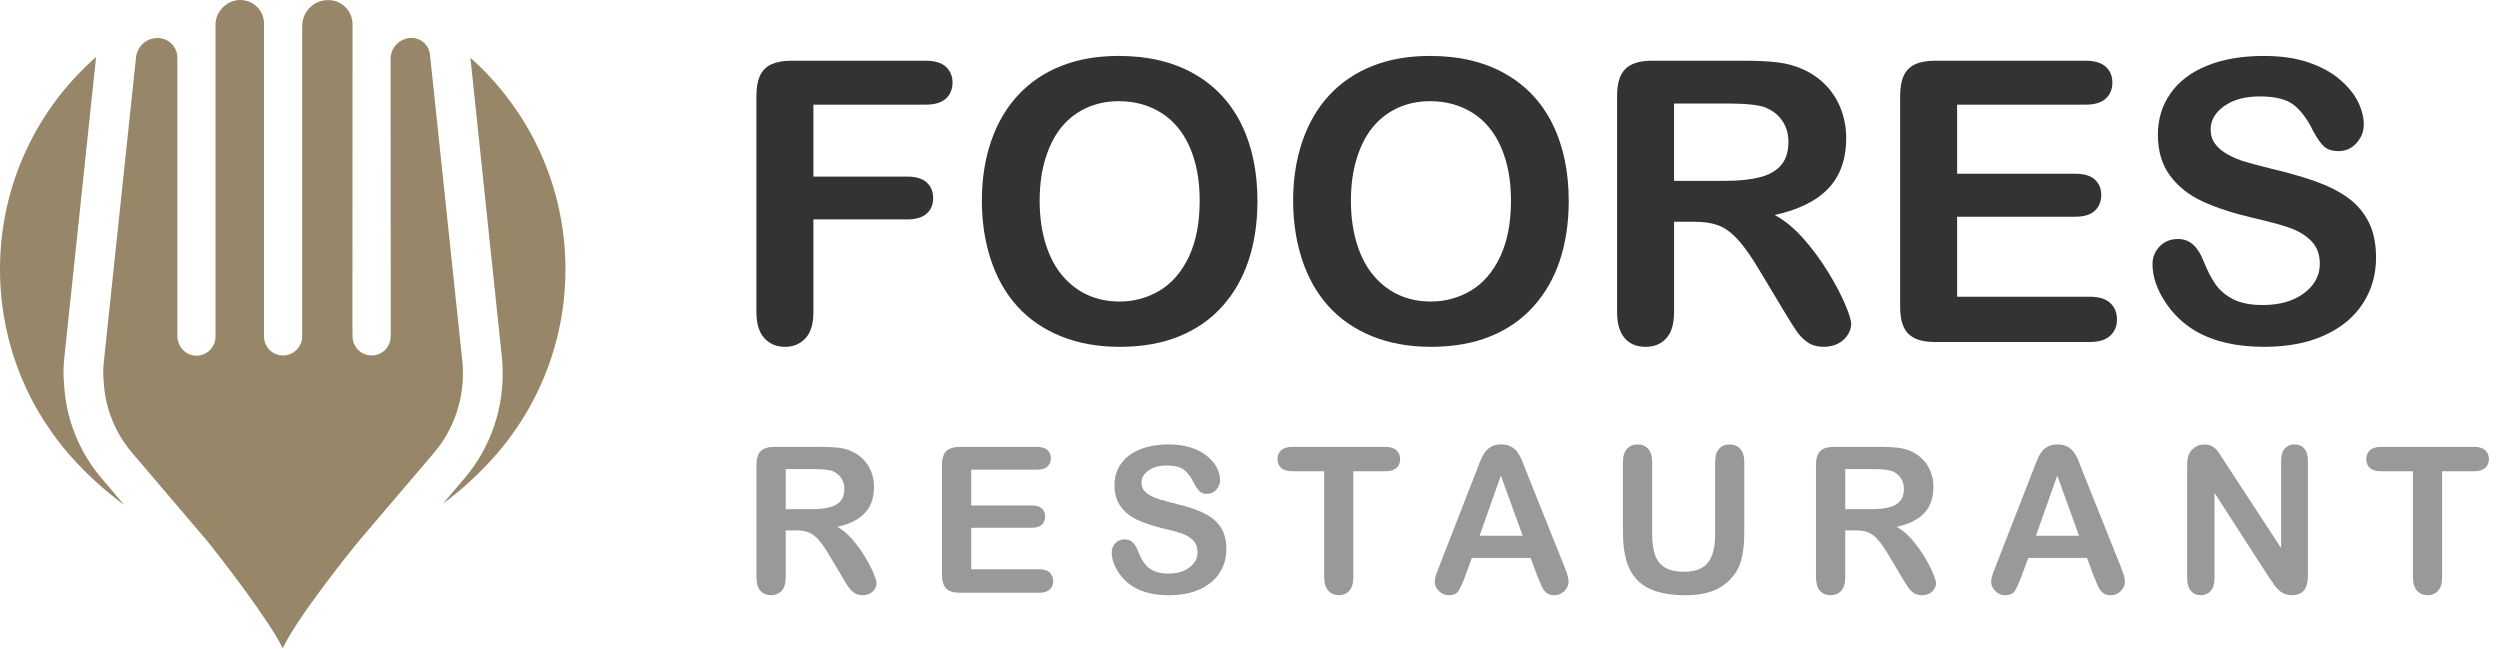
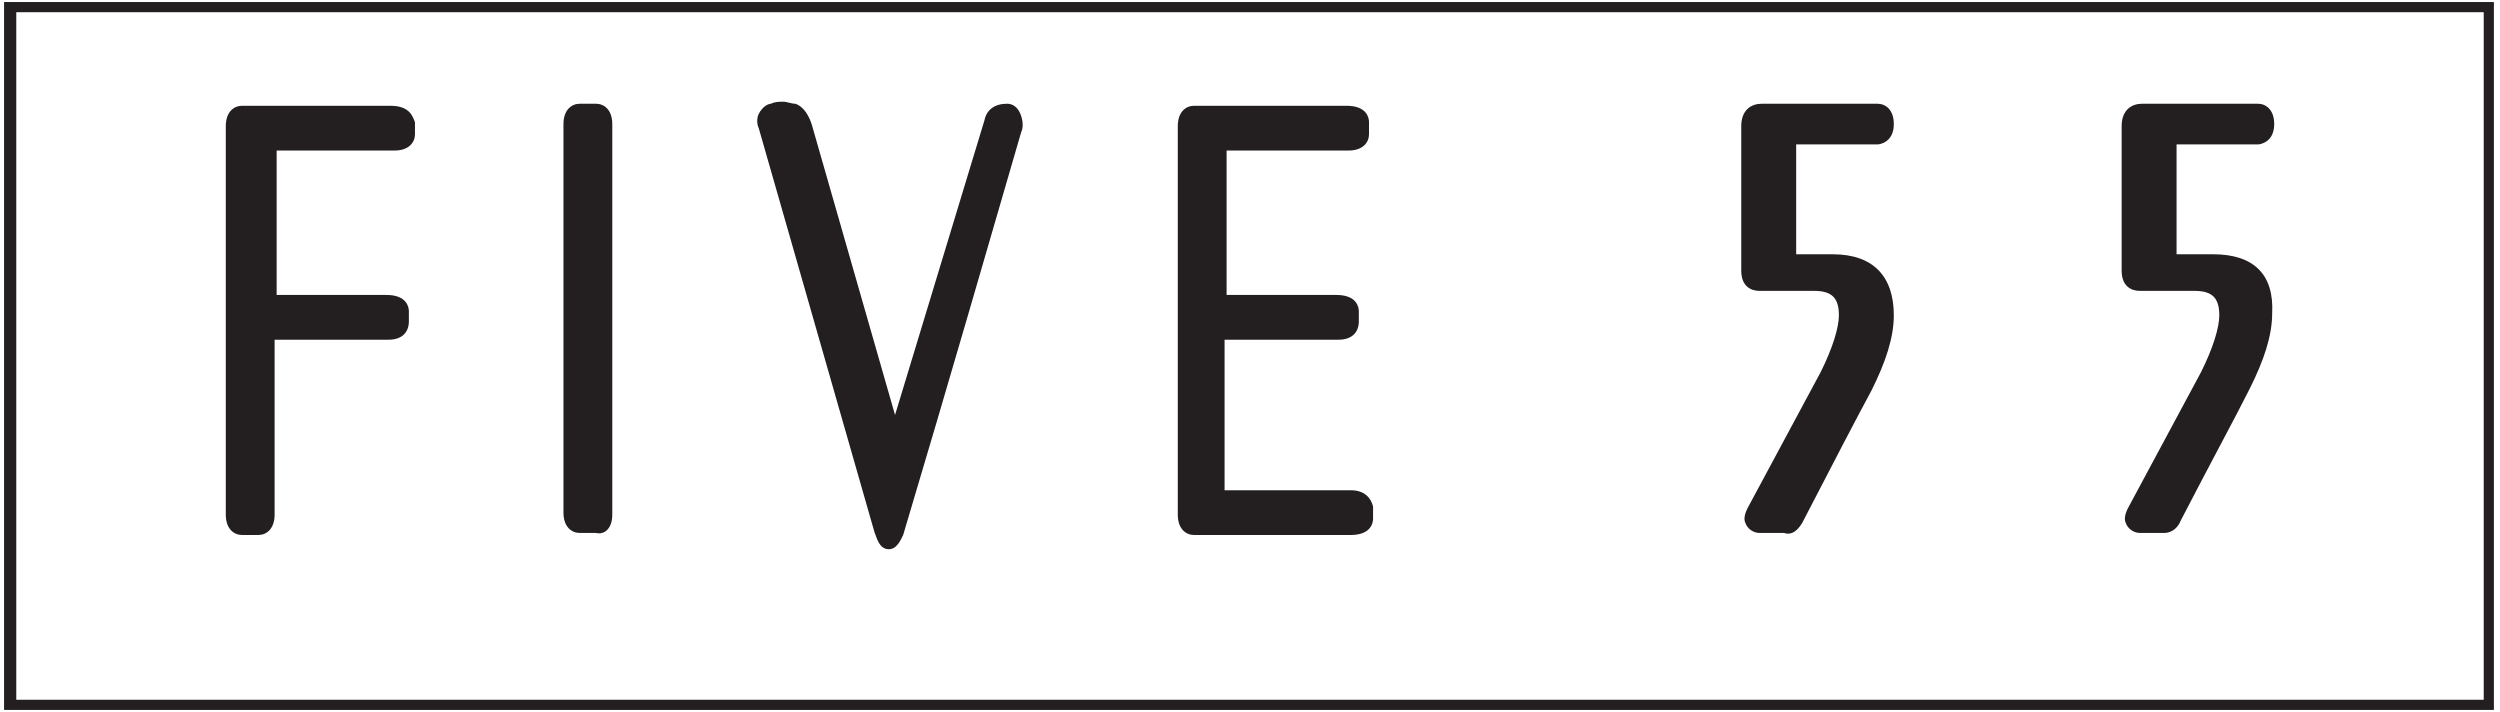
- <svg xmlns="http://www.w3.org/2000/svg" version="1.1" id="Layer_1" x="0px" y="0px" width="135px" height="35px" viewBox="0 0 135 35" enable-background="new 0 0 135 35" xml:space="preserve">
+ <svg xmlns="http://www.w3.org/2000/svg" version="1.1" id="Layer_1" x="0px" y="0px" viewBox="0 0 122.9 35" style="enable-background:new 0 0 122.9 35;" xml:space="preserve">
+   <style type="text/css">
+ 	.st0{fill:#231F20;}
+ </style>
  <g>
-     <path fill="#978667" d="M5.519,25.867L6.7,27.262c-0.824-0.607-1.675-1.33-2.556-2.268C1.575,22.266,0,18.588,0,14.537   C0,9.97,2.004,5.869,5.189,3.078L3.471,19.339c-0.049,0.479-0.056,0.938-0.014,1.374C3.557,22.624,4.266,24.406,5.519,25.867z" />
-     <path fill="#978667" d="M23.419,24.471l-3.922,4.604c-0.606,0.718-3.433,4.252-4.23,5.927l-0.007-0.007   c-0.715-1.503-3.581-5.204-4.188-5.92L7.15,24.471c-0.945-1.105-1.489-2.469-1.553-3.914c-0.036-0.322-0.029-0.658,0.007-0.996   L7.343,3.12C7.4,2.512,7.895,2.054,8.496,2.054c0.007,0,0.007,0,0.014,0h0.008c0.586,0,1.066,0.479,1.059,1.066v15.054   c0,0.078,0.007,0.164,0.036,0.229c0.101,0.457,0.508,0.804,0.995,0.804c0.573,0,1.03-0.465,1.03-1.029V1.346   c0-0.358,0.144-0.701,0.395-0.944C12.289,0.144,12.633,0,12.983,0c0.708,0.007,1.274,0.573,1.274,1.274v16.899   c0,0.563,0.458,1.022,1.023,1.022c0.008,0,0.008,0,0.008,0c0.565,0,1.03-0.467,1.03-1.03V1.41c0-0.78,0.616-1.403,1.389-1.403   c0,0,0.007,0,0.014,0h0.021c0.344,0,0.673,0.137,0.91,0.38c0.25,0.243,0.386,0.579,0.386,0.937L19.031,17.55l0.007,0.616   c0,0.564,0.458,1.029,1.031,1.029c0,0,0.007,0,0.015,0c0.551,0,1.009-0.457,1.009-1.021l0.008-0.123L21.093,3.178   c0-0.301,0.115-0.58,0.329-0.794c0.208-0.215,0.501-0.337,0.802-0.337c0.516,0,0.945,0.394,0.995,0.909l1.753,16.604   c0.007,0.069,0.015,0.147,0.015,0.233C25.086,21.494,24.529,23.176,23.419,24.471z" />
-     <path fill="#978667" d="M30.534,14.537c0,4.051-1.575,7.723-4.144,10.457c-0.852,0.908-1.675,1.617-2.47,2.204l1.138-1.339   c1.453-1.696,2.19-3.871,2.076-6.127c-0.007-0.164-0.015-0.31-0.029-0.407L25.402,3.12C28.551,5.919,30.534,10,30.534,14.537z" />
-   </g>
-   <g>
-     <path fill="#999999" d="M42.981,28.641h-0.553v2.528c0,0.333-0.073,0.578-0.218,0.735c-0.146,0.158-0.335,0.236-0.569,0.236   c-0.251,0-0.446-0.082-0.584-0.248c-0.138-0.164-0.208-0.406-0.208-0.726v-6.06c0-0.344,0.077-0.592,0.229-0.744   c0.152-0.154,0.399-0.231,0.739-0.231h2.567c0.354,0,0.657,0.017,0.909,0.048c0.252,0.028,0.479,0.092,0.68,0.186   c0.245,0.104,0.46,0.252,0.649,0.445c0.188,0.191,0.33,0.418,0.428,0.674c0.097,0.256,0.146,0.525,0.146,0.812   c0,0.587-0.164,1.057-0.492,1.406c-0.327,0.354-0.824,0.602-1.49,0.747c0.28,0.149,0.547,0.372,0.802,0.666   c0.255,0.294,0.483,0.604,0.683,0.938c0.201,0.33,0.356,0.631,0.468,0.896c0.111,0.267,0.167,0.448,0.167,0.551   c0,0.104-0.033,0.207-0.099,0.31c-0.065,0.104-0.154,0.184-0.268,0.241c-0.113,0.06-0.245,0.091-0.393,0.091   c-0.177,0-0.327-0.043-0.447-0.127s-0.224-0.19-0.311-0.32c-0.087-0.129-0.205-0.317-0.354-0.568l-0.632-1.062   c-0.227-0.392-0.43-0.688-0.608-0.893c-0.179-0.204-0.361-0.344-0.545-0.419C43.493,28.678,43.261,28.641,42.981,28.641z    M43.885,25.331h-1.457v2.164h1.414c0.379,0,0.698-0.033,0.957-0.101c0.258-0.065,0.456-0.18,0.593-0.338   c0.136-0.158,0.204-0.38,0.204-0.658c0-0.219-0.055-0.41-0.165-0.576c-0.11-0.168-0.262-0.291-0.457-0.374   C44.79,25.37,44.426,25.331,43.885,25.331z" />
-     <path fill="#999999" d="M56.001,25.361h-3.556v1.935h3.274c0.241,0,0.421,0.056,0.54,0.164c0.119,0.108,0.178,0.254,0.178,0.433   c0,0.181-0.059,0.325-0.176,0.438c-0.117,0.112-0.297,0.169-0.542,0.169h-3.274v2.24h3.678c0.248,0,0.435,0.059,0.561,0.175   s0.188,0.271,0.188,0.464c0,0.188-0.062,0.338-0.188,0.454s-0.313,0.175-0.561,0.175h-4.289c-0.344,0-0.591-0.076-0.741-0.23   c-0.151-0.152-0.226-0.401-0.226-0.745v-5.923c0-0.229,0.034-0.416,0.101-0.562c0.067-0.146,0.172-0.25,0.316-0.315   c0.143-0.065,0.327-0.101,0.55-0.101h4.167c0.252,0,0.439,0.058,0.561,0.169c0.123,0.113,0.184,0.262,0.184,0.443   c0,0.188-0.061,0.336-0.184,0.447C56.44,25.307,56.253,25.361,56.001,25.361z" />
-     <path fill="#999999" d="M66.225,29.645c0,0.478-0.122,0.903-0.364,1.282c-0.243,0.38-0.598,0.679-1.066,0.894   c-0.468,0.216-1.022,0.322-1.664,0.322c-0.769,0-1.403-0.146-1.903-0.44c-0.354-0.211-0.642-0.493-0.864-0.847   c-0.222-0.354-0.332-0.694-0.332-1.027c0-0.193,0.066-0.359,0.2-0.497c0.132-0.14,0.302-0.207,0.507-0.207   c0.167,0,0.307,0.056,0.422,0.162c0.115,0.106,0.213,0.267,0.295,0.479c0.099,0.25,0.207,0.459,0.321,0.627   c0.116,0.17,0.277,0.309,0.487,0.418c0.209,0.107,0.483,0.162,0.824,0.162c0.468,0,0.847-0.109,1.141-0.33   c0.292-0.221,0.438-0.494,0.438-0.824c0-0.262-0.079-0.475-0.236-0.637c-0.157-0.162-0.361-0.287-0.611-0.373   s-0.584-0.179-1.002-0.272c-0.56-0.134-1.029-0.288-1.406-0.466s-0.677-0.418-0.899-0.727c-0.221-0.306-0.332-0.687-0.332-1.142   c0-0.435,0.117-0.817,0.351-1.154c0.233-0.337,0.572-0.596,1.015-0.774C61.99,24.09,62.511,24,63.109,24   c0.479,0,0.893,0.061,1.241,0.18c0.35,0.12,0.639,0.279,0.87,0.479c0.23,0.198,0.398,0.405,0.505,0.626   c0.106,0.219,0.159,0.432,0.159,0.639c0,0.19-0.066,0.361-0.199,0.516c-0.133,0.15-0.299,0.229-0.497,0.229   c-0.181,0-0.318-0.046-0.412-0.139c-0.094-0.09-0.196-0.239-0.306-0.447c-0.142-0.297-0.312-0.529-0.51-0.695   c-0.198-0.166-0.517-0.25-0.957-0.25c-0.407,0-0.736,0.092-0.986,0.271c-0.25,0.181-0.375,0.398-0.375,0.652   c0,0.155,0.042,0.293,0.128,0.406c0.085,0.114,0.202,0.215,0.351,0.295c0.149,0.084,0.299,0.147,0.452,0.193   c0.152,0.047,0.404,0.113,0.755,0.205c0.439,0.104,0.837,0.218,1.193,0.344c0.356,0.125,0.659,0.275,0.909,0.456   s0.445,0.405,0.585,0.681C66.155,28.91,66.225,29.246,66.225,29.645z" />
-     <path fill="#999999" d="M74.801,25.448h-1.722v5.721c0,0.329-0.072,0.574-0.218,0.733c-0.146,0.158-0.334,0.238-0.562,0.238   c-0.234,0-0.426-0.08-0.572-0.242c-0.146-0.16-0.221-0.403-0.221-0.729v-5.721h-1.723c-0.27,0-0.469-0.06-0.6-0.181   c-0.134-0.119-0.197-0.277-0.197-0.476c0-0.205,0.068-0.365,0.205-0.483c0.136-0.117,0.334-0.178,0.592-0.178h5.018   c0.272,0,0.477,0.062,0.609,0.184c0.132,0.123,0.199,0.281,0.199,0.479c0,0.196-0.068,0.354-0.202,0.477   C75.273,25.391,75.07,25.448,74.801,25.448z" />
-     <path fill="#999999" d="M83.021,31.115l-0.371-0.988h-3.168l-0.371,1.01c-0.146,0.396-0.271,0.66-0.372,0.799   c-0.104,0.139-0.271,0.207-0.505,0.207c-0.199,0-0.375-0.074-0.527-0.222c-0.152-0.146-0.229-0.313-0.229-0.5   c0-0.106,0.019-0.218,0.054-0.332c0.034-0.114,0.094-0.274,0.175-0.479l1.994-5.111c0.057-0.146,0.124-0.323,0.203-0.529   c0.08-0.205,0.166-0.377,0.256-0.513c0.091-0.138,0.209-0.246,0.355-0.33S80.846,24,81.061,24c0.22,0,0.401,0.042,0.551,0.126   c0.146,0.084,0.266,0.19,0.354,0.325c0.092,0.132,0.168,0.273,0.229,0.427c0.062,0.153,0.143,0.354,0.236,0.608l2.035,5.08   c0.16,0.389,0.239,0.668,0.239,0.846c0,0.182-0.075,0.35-0.226,0.502c-0.151,0.15-0.332,0.229-0.545,0.229   c-0.125,0-0.229-0.021-0.318-0.066c-0.09-0.047-0.164-0.104-0.225-0.184c-0.061-0.078-0.125-0.194-0.193-0.354   C83.131,31.378,83.07,31.236,83.021,31.115z M79.896,28.93h2.328l-1.177-3.25L79.896,28.93z" />
-     <path fill="#999999" d="M87.639,28.752v-3.786c0-0.321,0.071-0.563,0.215-0.726c0.146-0.162,0.334-0.241,0.567-0.241   c0.243,0,0.438,0.08,0.581,0.241c0.143,0.16,0.215,0.402,0.215,0.726v3.872c0,0.439,0.051,0.809,0.146,1.104   c0.098,0.298,0.271,0.524,0.519,0.688s0.595,0.245,1.042,0.245c0.616,0,1.053-0.166,1.307-0.497   c0.256-0.331,0.386-0.834,0.386-1.507v-3.904c0-0.326,0.067-0.568,0.212-0.729C92.973,24.077,93.159,24,93.396,24   c0.235,0,0.429,0.079,0.576,0.238c0.146,0.158,0.219,0.402,0.219,0.729v3.786c0,0.616-0.06,1.13-0.178,1.542   c-0.117,0.411-0.343,0.773-0.673,1.084c-0.282,0.266-0.612,0.459-0.987,0.58c-0.375,0.122-0.814,0.184-1.317,0.184   c-0.599,0-1.115-0.063-1.547-0.194c-0.433-0.132-0.784-0.333-1.058-0.607c-0.272-0.272-0.475-0.625-0.603-1.053   C87.703,29.857,87.639,29.348,87.639,28.752z" />
-     <path fill="#999999" d="M100.195,28.641h-0.553v2.528c0,0.333-0.074,0.578-0.22,0.735c-0.146,0.158-0.335,0.236-0.567,0.236   c-0.252,0-0.446-0.082-0.584-0.248c-0.141-0.164-0.209-0.406-0.209-0.726v-6.06c0-0.344,0.078-0.592,0.229-0.744   c0.15-0.154,0.396-0.231,0.736-0.231h2.566c0.355,0,0.658,0.017,0.91,0.048c0.251,0.028,0.479,0.092,0.682,0.186   c0.242,0.104,0.461,0.252,0.647,0.445c0.187,0.191,0.329,0.418,0.427,0.674c0.1,0.256,0.146,0.525,0.146,0.812   c0,0.587-0.164,1.057-0.491,1.406c-0.328,0.354-0.824,0.602-1.492,0.747c0.28,0.149,0.548,0.372,0.804,0.666   s0.482,0.604,0.686,0.938c0.199,0.33,0.354,0.631,0.468,0.896c0.11,0.267,0.167,0.448,0.167,0.551c0,0.104-0.031,0.207-0.1,0.31   c-0.064,0.104-0.153,0.184-0.268,0.241c-0.115,0.06-0.246,0.091-0.396,0.091c-0.177,0-0.325-0.043-0.447-0.127   c-0.118-0.084-0.223-0.19-0.31-0.32c-0.088-0.129-0.204-0.317-0.354-0.568l-0.633-1.062c-0.226-0.392-0.431-0.688-0.608-0.893   c-0.177-0.205-0.357-0.344-0.545-0.419C100.707,28.677,100.477,28.641,100.195,28.641z M101.1,25.331h-1.457v2.164h1.414   c0.379,0,0.698-0.033,0.957-0.101c0.26-0.066,0.457-0.18,0.592-0.338c0.139-0.158,0.205-0.38,0.205-0.658   c0-0.219-0.055-0.41-0.164-0.576c-0.108-0.168-0.263-0.291-0.457-0.374C102.004,25.37,101.641,25.331,101.1,25.331z" />
-     <path fill="#999999" d="M113.066,31.115l-0.371-0.988h-3.168l-0.373,1.01c-0.146,0.396-0.271,0.66-0.371,0.799   c-0.102,0.139-0.271,0.207-0.506,0.207c-0.198,0-0.373-0.074-0.525-0.222s-0.229-0.313-0.229-0.5c0-0.106,0.019-0.218,0.055-0.332   c0.033-0.114,0.094-0.274,0.175-0.479l1.994-5.111c0.056-0.146,0.124-0.323,0.204-0.529c0.08-0.205,0.165-0.377,0.255-0.513   c0.091-0.138,0.209-0.246,0.356-0.33c0.146-0.084,0.328-0.126,0.543-0.126c0.222,0,0.403,0.042,0.552,0.126   c0.147,0.084,0.266,0.19,0.354,0.325c0.092,0.132,0.168,0.273,0.229,0.427s0.141,0.354,0.234,0.608l2.035,5.08   c0.16,0.389,0.238,0.668,0.238,0.846c0,0.182-0.072,0.35-0.225,0.502c-0.152,0.15-0.334,0.229-0.545,0.229   c-0.123,0-0.229-0.021-0.318-0.066c-0.09-0.047-0.164-0.104-0.225-0.184c-0.062-0.078-0.125-0.194-0.193-0.354   C113.175,31.379,113.117,31.236,113.066,31.115z M109.941,28.93h2.328l-1.177-3.25L109.941,28.93z" />
-     <path fill="#999999" d="M120.145,24.954l3.035,4.642v-4.685c0-0.304,0.064-0.532,0.194-0.685c0.129-0.152,0.303-0.229,0.522-0.229   c0.227,0,0.403,0.075,0.537,0.229c0.131,0.151,0.194,0.381,0.194,0.685v6.192c0,0.69-0.282,1.037-0.853,1.037   c-0.141,0-0.268-0.021-0.383-0.062c-0.111-0.041-0.219-0.105-0.316-0.195c-0.1-0.09-0.189-0.193-0.276-0.312   c-0.085-0.12-0.17-0.243-0.255-0.368l-2.961-4.587v4.613c0,0.301-0.066,0.526-0.208,0.683c-0.137,0.153-0.313,0.231-0.53,0.231   c-0.223,0-0.4-0.078-0.535-0.234c-0.136-0.155-0.203-0.383-0.203-0.68v-6.074c0-0.258,0.029-0.461,0.086-0.607   c0.068-0.16,0.179-0.292,0.334-0.395c0.158-0.104,0.324-0.152,0.506-0.152c0.143,0,0.263,0.021,0.363,0.068   c0.102,0.048,0.189,0.108,0.267,0.188c0.077,0.078,0.153,0.182,0.233,0.307S120.061,24.818,120.145,24.954z" />
-     <path fill="#999999" d="M133.596,25.448h-1.723v5.721c0,0.329-0.073,0.574-0.219,0.733c-0.146,0.158-0.332,0.238-0.562,0.238   c-0.234,0-0.426-0.08-0.572-0.242c-0.146-0.16-0.221-0.403-0.221-0.729v-5.721h-1.723c-0.27,0-0.469-0.06-0.602-0.181   c-0.132-0.119-0.195-0.277-0.195-0.476c0-0.205,0.068-0.365,0.205-0.483c0.136-0.117,0.332-0.178,0.592-0.178h5.018   c0.272,0,0.477,0.062,0.609,0.184c0.132,0.123,0.199,0.281,0.199,0.479c0,0.196-0.068,0.354-0.202,0.477   C134.066,25.389,133.863,25.448,133.596,25.448z" />
-   </g>
-   <g>
-     <path fill="#333333" d="M49.986,5.651h-6.062v3.886h5.067c0.47,0,0.82,0.105,1.052,0.316s0.347,0.492,0.347,0.845   s-0.117,0.632-0.352,0.839s-0.584,0.312-1.047,0.312h-5.067v5.005c0,0.636-0.143,1.107-0.43,1.414   c-0.287,0.308-0.655,0.461-1.104,0.461c-0.456,0-0.827-0.155-1.114-0.466c-0.287-0.312-0.43-0.78-0.43-1.409V5.164   c0-0.441,0.066-0.803,0.197-1.083c0.131-0.279,0.336-0.483,0.616-0.611c0.28-0.127,0.637-0.191,1.073-0.191h7.254   c0.49,0,0.855,0.108,1.093,0.326s0.357,0.503,0.357,0.855c0,0.359-0.119,0.647-0.357,0.865S50.476,5.651,49.986,5.651z" />
-     <path fill="#333333" d="M60.41,3.02c1.575,0,2.928,0.319,4.057,0.958c1.129,0.64,1.984,1.548,2.565,2.726   c0.58,1.178,0.87,2.562,0.87,4.15c0,1.175-0.159,2.242-0.477,3.202s-0.794,1.793-1.43,2.497c-0.636,0.705-1.416,1.244-2.342,1.617   c-0.926,0.372-1.986,0.559-3.181,0.559c-1.188,0-2.252-0.191-3.192-0.574c-0.939-0.385-1.724-0.924-2.353-1.622   c-0.628-0.698-1.104-1.537-1.425-2.519c-0.321-0.98-0.482-2.041-0.482-3.181c0-1.168,0.167-2.238,0.503-3.213   c0.335-0.974,0.82-1.803,1.456-2.487c0.635-0.684,1.409-1.207,2.321-1.569C58.213,3.2,59.25,3.02,60.41,3.02z M64.783,10.833   c0-1.112-0.18-2.076-0.539-2.892c-0.359-0.815-0.873-1.432-1.539-1.85s-1.432-0.627-2.295-0.627c-0.615,0-1.183,0.116-1.705,0.347   c-0.521,0.232-0.971,0.568-1.347,1.011s-0.673,1.007-0.891,1.694s-0.326,1.46-0.326,2.316c0,0.863,0.108,1.644,0.326,2.342   c0.218,0.697,0.525,1.276,0.922,1.735c0.397,0.46,0.853,0.804,1.368,1.031c0.515,0.229,1.08,0.342,1.694,0.342   c0.788,0,1.511-0.196,2.171-0.591c0.66-0.394,1.185-1.001,1.575-1.823S64.783,12.035,64.783,10.833z" />
-     <path fill="#333333" d="M77.219,3.02c1.575,0,2.928,0.319,4.057,0.958c1.13,0.64,1.985,1.548,2.565,2.726s0.87,2.562,0.87,4.15   c0,1.175-0.159,2.242-0.477,3.202s-0.795,1.793-1.43,2.497c-0.636,0.705-1.417,1.244-2.343,1.617   c-0.926,0.372-1.985,0.559-3.181,0.559c-1.188,0-2.253-0.191-3.191-0.574c-0.94-0.385-1.725-0.924-2.353-1.622   c-0.629-0.698-1.104-1.537-1.425-2.519c-0.321-0.98-0.482-2.041-0.482-3.181c0-1.168,0.168-2.238,0.503-3.213   c0.335-0.974,0.82-1.803,1.456-2.487c0.636-0.684,1.409-1.207,2.321-1.569C75.022,3.2,76.059,3.02,77.219,3.02z M81.592,10.833   c0-1.112-0.18-2.076-0.539-2.892s-0.872-1.432-1.538-1.85c-0.667-0.418-1.433-0.627-2.296-0.627c-0.615,0-1.183,0.116-1.704,0.347   c-0.522,0.232-0.971,0.568-1.348,1.011s-0.674,1.007-0.891,1.694c-0.218,0.688-0.327,1.46-0.327,2.316   c0,0.863,0.109,1.644,0.327,2.342c0.217,0.697,0.524,1.276,0.922,1.735c0.397,0.46,0.854,0.804,1.368,1.031   c0.515,0.229,1.079,0.342,1.694,0.342c0.787,0,1.511-0.196,2.171-0.591c0.659-0.394,1.185-1.001,1.575-1.823   C81.396,13.047,81.592,12.035,81.592,10.833z" />
-     <path fill="#333333" d="M91.478,11.973h-1.078v4.881c0,0.643-0.142,1.115-0.425,1.42c-0.283,0.304-0.652,0.455-1.108,0.455   c-0.491,0-0.871-0.159-1.141-0.477c-0.269-0.317-0.403-0.783-0.403-1.398V5.164c0-0.663,0.148-1.143,0.445-1.44   c0.297-0.297,0.777-0.445,1.44-0.445h5.005c0.69,0,1.281,0.029,1.772,0.088c0.49,0.059,0.933,0.178,1.326,0.357   c0.477,0.201,0.897,0.487,1.265,0.86c0.365,0.373,0.644,0.807,0.834,1.301c0.189,0.494,0.285,1.018,0.285,1.569   c0,1.134-0.32,2.038-0.959,2.716c-0.639,0.677-1.608,1.157-2.906,1.44c0.545,0.29,1.066,0.718,1.564,1.284   c0.497,0.566,0.941,1.17,1.331,1.809c0.391,0.639,0.694,1.216,0.912,1.73s0.326,0.869,0.326,1.062c0,0.2-0.063,0.398-0.191,0.596   s-0.302,0.352-0.523,0.466c-0.221,0.114-0.477,0.171-0.767,0.171c-0.346,0-0.636-0.081-0.87-0.243   c-0.235-0.162-0.438-0.368-0.606-0.616c-0.17-0.249-0.399-0.615-0.689-1.099l-1.233-2.052c-0.441-0.753-0.837-1.326-1.187-1.721   c-0.349-0.394-0.702-0.663-1.062-0.808C92.476,12.045,92.022,11.973,91.478,11.973z M93.239,5.589h-2.84v4.177h2.757   c0.739,0,1.36-0.064,1.865-0.192c0.504-0.127,0.89-0.345,1.155-0.652s0.399-0.73,0.399-1.27c0-0.421-0.107-0.793-0.321-1.114   c-0.215-0.321-0.512-0.561-0.892-0.72C95.004,5.665,94.296,5.589,93.239,5.589z" />
-     <path fill="#333333" d="M112.617,5.651h-6.933v3.73h6.384c0.47,0,0.82,0.105,1.052,0.316s0.347,0.488,0.347,0.834   s-0.113,0.627-0.342,0.845c-0.228,0.218-0.58,0.326-1.057,0.326h-6.384v4.321h7.171c0.484,0,0.849,0.112,1.094,0.337   s0.368,0.523,0.368,0.896c0,0.359-0.123,0.65-0.368,0.875s-0.609,0.337-1.094,0.337h-8.362c-0.67,0-1.152-0.148-1.445-0.446   c-0.294-0.296-0.44-0.776-0.44-1.439V5.164c0-0.441,0.065-0.803,0.196-1.083c0.132-0.279,0.337-0.483,0.617-0.611   c0.279-0.127,0.637-0.191,1.072-0.191h8.124c0.491,0,0.855,0.108,1.094,0.326s0.357,0.503,0.357,0.855   c0,0.359-0.119,0.647-0.357,0.865S113.108,5.651,112.617,5.651z" />
-     <path fill="#333333" d="M128.307,13.91c0,0.919-0.237,1.745-0.71,2.477c-0.474,0.732-1.166,1.306-2.078,1.721   c-0.911,0.414-1.993,0.621-3.243,0.621c-1.499,0-2.735-0.283-3.71-0.85c-0.69-0.407-1.252-0.951-1.684-1.632   s-0.647-1.342-0.647-1.984c0-0.373,0.129-0.692,0.389-0.959c0.259-0.266,0.589-0.398,0.989-0.398c0.324,0,0.6,0.104,0.824,0.311   c0.224,0.208,0.416,0.515,0.574,0.923c0.193,0.483,0.402,0.888,0.627,1.212c0.225,0.325,0.541,0.593,0.948,0.804   c0.408,0.21,0.943,0.315,1.606,0.315c0.912,0,1.653-0.212,2.223-0.637c0.57-0.425,0.855-0.955,0.855-1.591   c0-0.504-0.154-0.914-0.461-1.229c-0.308-0.313-0.705-0.554-1.192-0.72s-1.138-0.342-1.953-0.528   c-1.092-0.256-2.005-0.555-2.741-0.896c-0.735-0.342-1.319-0.809-1.751-1.399s-0.647-1.324-0.647-2.202   c0-0.835,0.228-1.578,0.684-2.228s1.115-1.148,1.979-1.497c0.863-0.35,1.879-0.523,3.047-0.523c0.933,0,1.738,0.115,2.419,0.347   s1.245,0.539,1.694,0.923c0.449,0.383,0.777,0.785,0.984,1.207c0.208,0.421,0.312,0.832,0.312,1.233   c0,0.366-0.13,0.695-0.389,0.989s-0.582,0.44-0.969,0.44c-0.353,0-0.62-0.088-0.804-0.265c-0.183-0.176-0.382-0.464-0.596-0.865   c-0.276-0.573-0.607-1.021-0.995-1.342c-0.387-0.321-1.009-0.481-1.865-0.481c-0.794,0-1.435,0.174-1.922,0.523   c-0.487,0.349-0.73,0.769-0.73,1.259c0,0.304,0.083,0.566,0.249,0.787c0.165,0.222,0.394,0.411,0.684,0.57s0.584,0.283,0.881,0.373   s0.787,0.221,1.472,0.394c0.856,0.2,1.632,0.422,2.326,0.663c0.694,0.242,1.285,0.536,1.771,0.881   c0.487,0.346,0.867,0.782,1.141,1.312C128.17,12.496,128.307,13.144,128.307,13.91z" />
+     <g>
+       <path class="st0" d="M19.2,5.2h-7.3c-0.4,0-0.8,0.3-0.8,1v19.1c0,0.7,0.4,1,0.8,1h0.8c0.4,0,0.8-0.3,0.8-1l0-8.6c0,0,0.1,0,0.3,0    h5.3c0.7,0,1-0.4,1-0.9v-0.5c0-0.2-0.1-0.8-1.1-0.8h-5.3c-0.1,0-0.1,0-0.1,0c0,0,0-0.1,0-0.2V7.4c0,0,0,0,0,0c0.1,0,0.1,0,0.3,0    h5.5c0.7,0,1-0.4,1-0.8V6C20.3,5.8,20.2,5.2,19.2,5.2z" />
+       <path class="st0" d="M30.1,25.3V6.1c0-0.7-0.4-1-0.8-1h-0.8c-0.4,0-0.8,0.3-0.8,1v19.1c0,0.7,0.4,1,0.8,1h0.8    C29.7,26.3,30.1,26,30.1,25.3z" />
+       <path class="st0" d="M66.4,24.1h-5.9c-0.1,0-0.2,0-0.3,0c0,0,0,0,0,0l0-7.4c0,0,0.1,0,0.3,0h5.3c0.7,0,1-0.4,1-0.9v-0.5    c0-0.2-0.1-0.8-1.1-0.8h-5.3c-0.1,0-0.1,0-0.1,0c0,0,0-0.1,0-0.2V7.4c0,0,0,0,0,0c0.1,0,0.1,0,0.3,0h5.7c0.7,0,1-0.4,1-0.8V6    c0-0.2-0.1-0.8-1.1-0.8h-7.5c-0.4,0-0.8,0.3-0.8,1v19.1c0,0.7,0.4,1,0.8,1h7.7c1,0,1.1-0.6,1.1-0.8v-0.6    C67.4,24.5,67.1,24.1,66.4,24.1z" />
+       <path class="st0" d="M49.5,5.1c-0.6,0-1,0.3-1.1,0.8L44,20.4L39.9,6.1c-0.2-0.6-0.5-0.9-0.8-1c-0.2,0-0.4-0.1-0.6-0.1    c-0.2,0-0.4,0-0.6,0.1l0,0c-0.1,0-0.4,0.1-0.6,0.5c-0.1,0.2-0.1,0.5,0,0.7L43,26.2c0.1,0.2,0.2,0.8,0.7,0.8c0.4,0,0.6-0.5,0.7-0.7    c2.3-7.7,4.2-14.3,5.8-19.8c0.1-0.2,0.1-0.5,0-0.8C50,5.1,49.6,5.1,49.5,5.1z" />
+       <path class="st0" d="M88.6,25.7c1.6-3.1,2.7-5.2,3.4-6.5c0.7-1.4,1.1-2.6,1.1-3.7c0-1.9-1-3-3-3h-1.8c0-0.1,0-0.1,0-0.2V7.4    c0-0.2,0-0.3,0-0.3h4c0.1,0,0.8-0.1,0.8-1c0-0.7-0.4-1-0.8-1h-5.7c-0.5,0-1,0.3-1,1.1v7.1c0,0.8,0.5,1,0.9,1h2.7    c0.9,0,1.2,0.4,1.2,1.2c0,0.6-0.3,1.6-0.9,2.8L85.9,25c-0.1,0.2-0.2,0.5-0.1,0.7c0.1,0.3,0.4,0.5,0.7,0.5h1.2    C88,26.3,88.3,26.2,88.6,25.7z" />
+       <path class="st0" d="M108.8,12.5H107c0-0.1,0-0.1,0-0.2V7.4c0-0.2,0-0.3,0-0.3h4c0.1,0,0.8-0.1,0.8-1c0-0.7-0.4-1-0.8-1h-5.7    c-0.5,0-1,0.3-1,1.1v7.1c0,0.8,0.5,1,0.9,1h2.7c0.9,0,1.2,0.4,1.2,1.2c0,0.6-0.3,1.6-0.9,2.8l-3.6,6.7c-0.1,0.2-0.2,0.5-0.1,0.7    c0.1,0.3,0.4,0.5,0.7,0.5h1.2c0.2,0,0.6-0.1,0.8-0.6c1.5-2.9,2.7-5.1,3.4-6.5c0.7-1.4,1.1-2.6,1.1-3.7    C111.8,13.5,110.8,12.5,108.8,12.5z" />
+     </g>
+     <g>
+       <path class="st0" d="M122.7,34.9H0.2V0.1h122.4V34.9z M0.8,34.4h121.3V0.6H0.8V34.4z" />
+     </g>
  </g>
</svg>
